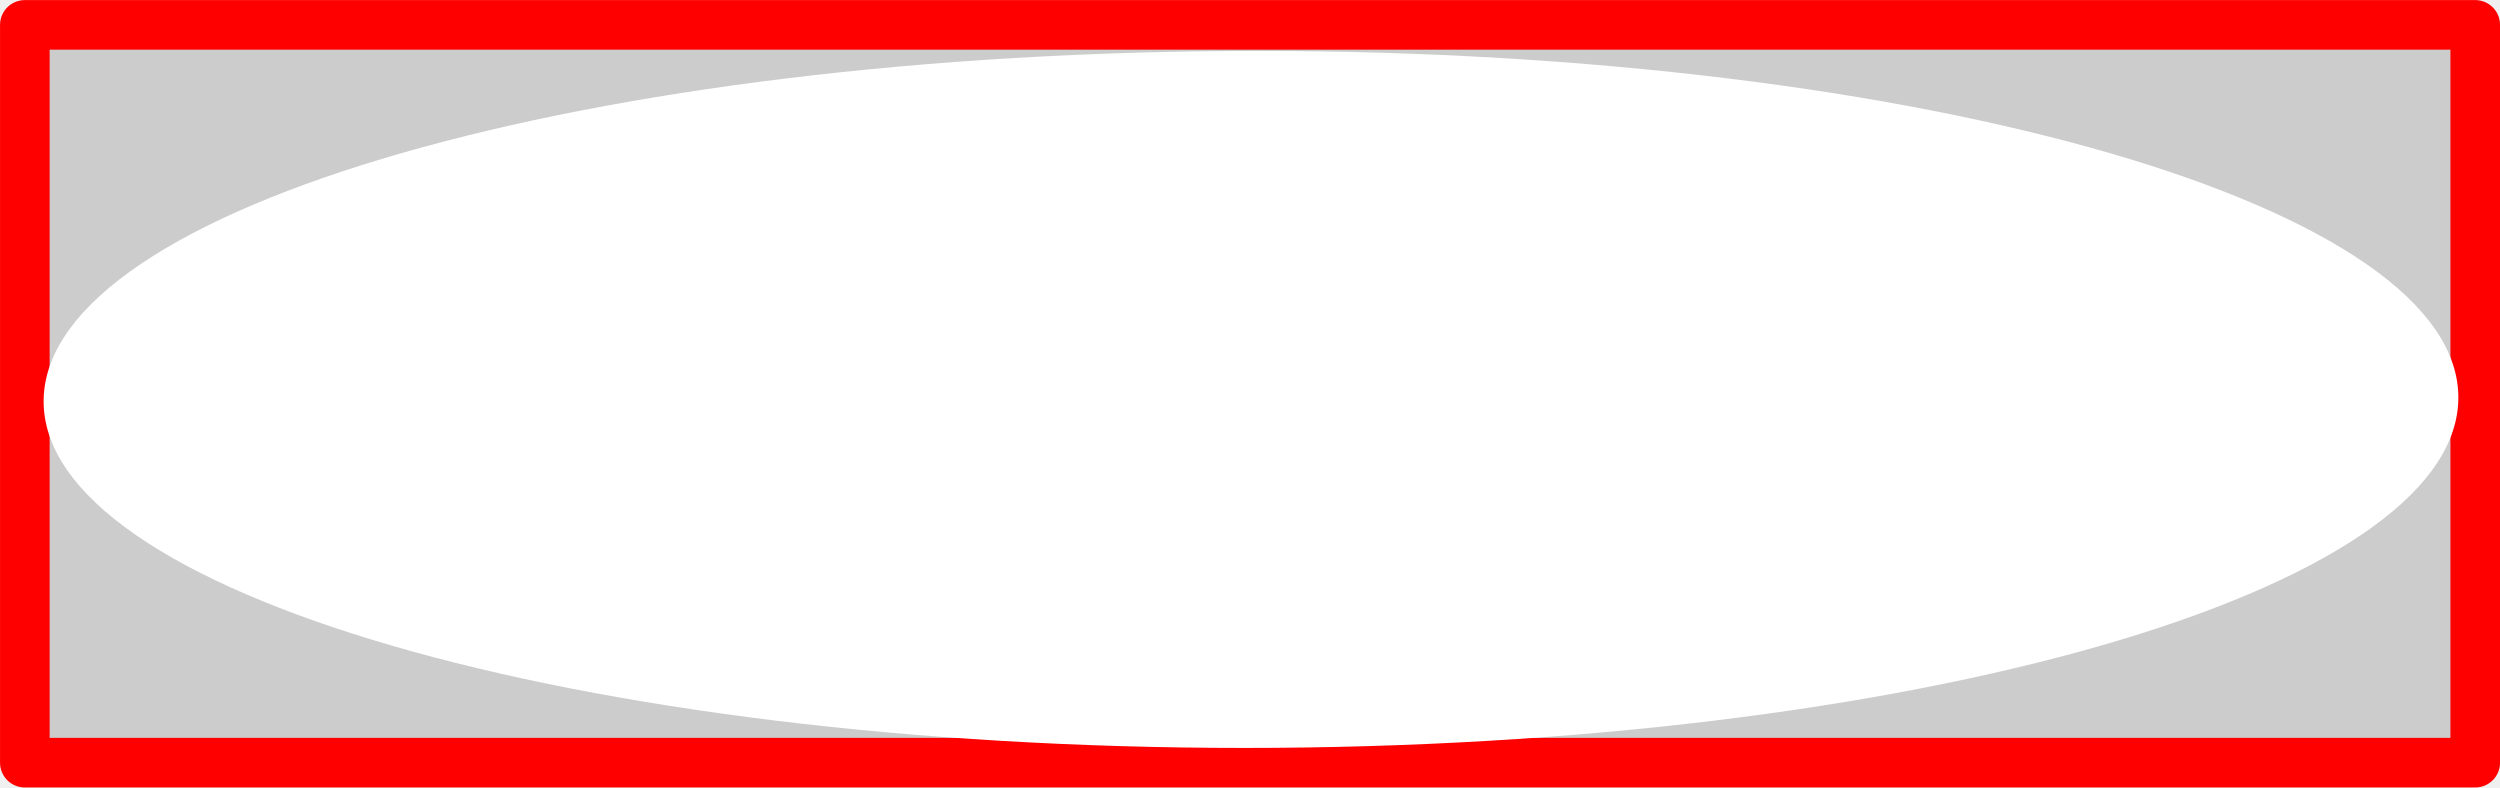
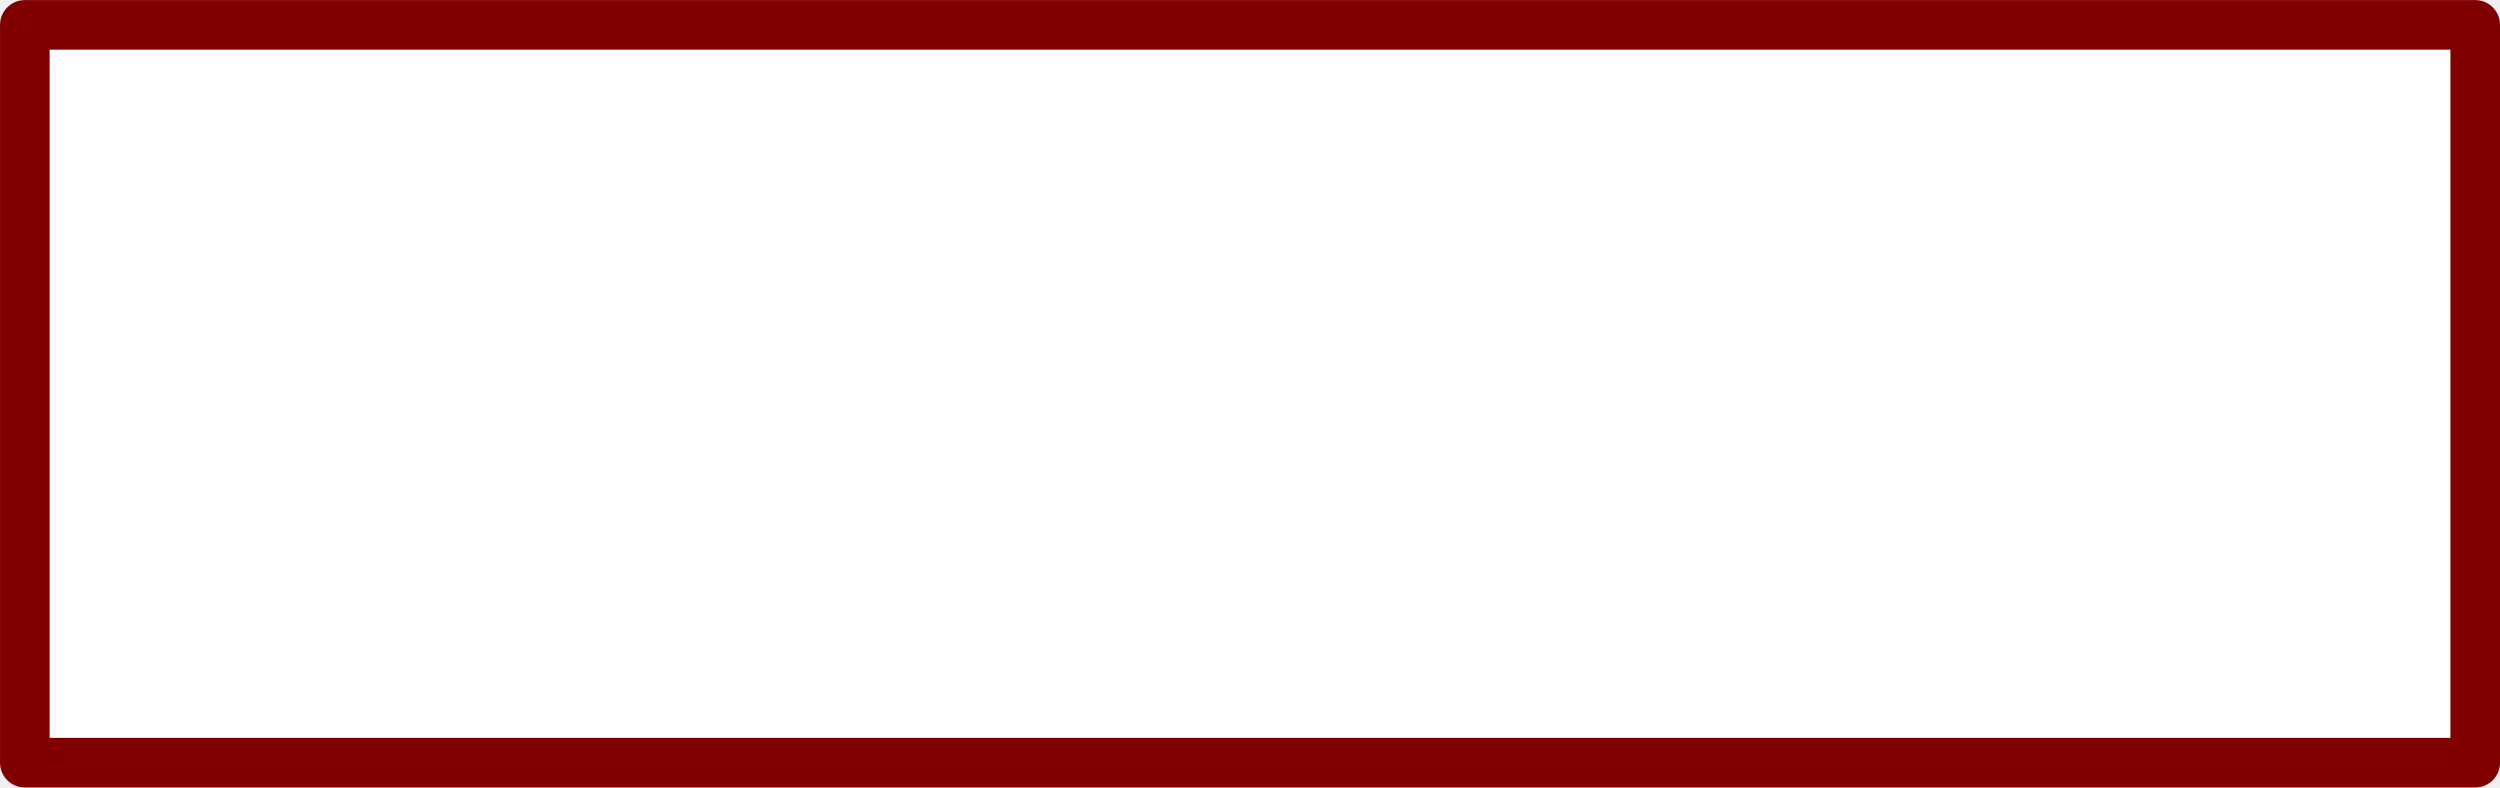
<svg xmlns="http://www.w3.org/2000/svg" width="9.525mm" height="3mm" viewBox="0 0 9.525 3" version="1.1" id="svg3504">
  <defs id="defs3498">
    <marker orient="auto" refY="0" refX="0" id="Arrow1Lend" style="overflow:visible">
      <path id="path4058" d="M 0,0 5,-5 -12.5,0 5,5 Z" style="fill-rule:evenodd;stroke:#000000;stroke-width:1pt" transform="matrix(-0.8,0,0,-0.8,-10,0)" />
    </marker>
  </defs>
  <g id="layer1" transform="translate(337.3816,96.71879)">
-     <rect y="-96.624" x="-337.287" height="2.811" width="9.336" id="rect8218" style="clip-rule:evenodd;display:inline;fill:#cccccc;fill-opacity:1;stroke:#ff0000;stroke-width:0.189;stroke-linecap:butt;stroke-linejoin:round;stroke-miterlimit:4;stroke-dasharray:none;stroke-dashoffset:0;stroke-opacity:1" />
+     <rect y="-96.624" x="-337.287" height="2.811" width="9.336" id="rect8218" style="clip-rule:evenodd;display:inline;fill:#ffffff;fill-opacity:1;stroke:#800000;stroke-width:0.189;stroke-linecap:butt;stroke-linejoin:round;stroke-miterlimit:4;stroke-dasharray:none;stroke-dashoffset:0;stroke-opacity:1" />
  </g>
-   <g id="layer2" transform="translate(0,1.270904)">
-     <ellipse style="opacity:1;fill:#ffffff;fill-opacity:1;stroke:none;stroke-width:0.183;stroke-miterlimit:4;stroke-dasharray:none;stroke-dashoffset:0" id="path828" cx="4.771" cy="0.251" rx="4.6" ry="1.328" transform="matrix(1,0,-0.01886317,0.9998221,0,0)" />
-   </g>
+   <g id="layer2" transform="translate(0,1.270904)" />
</svg>
